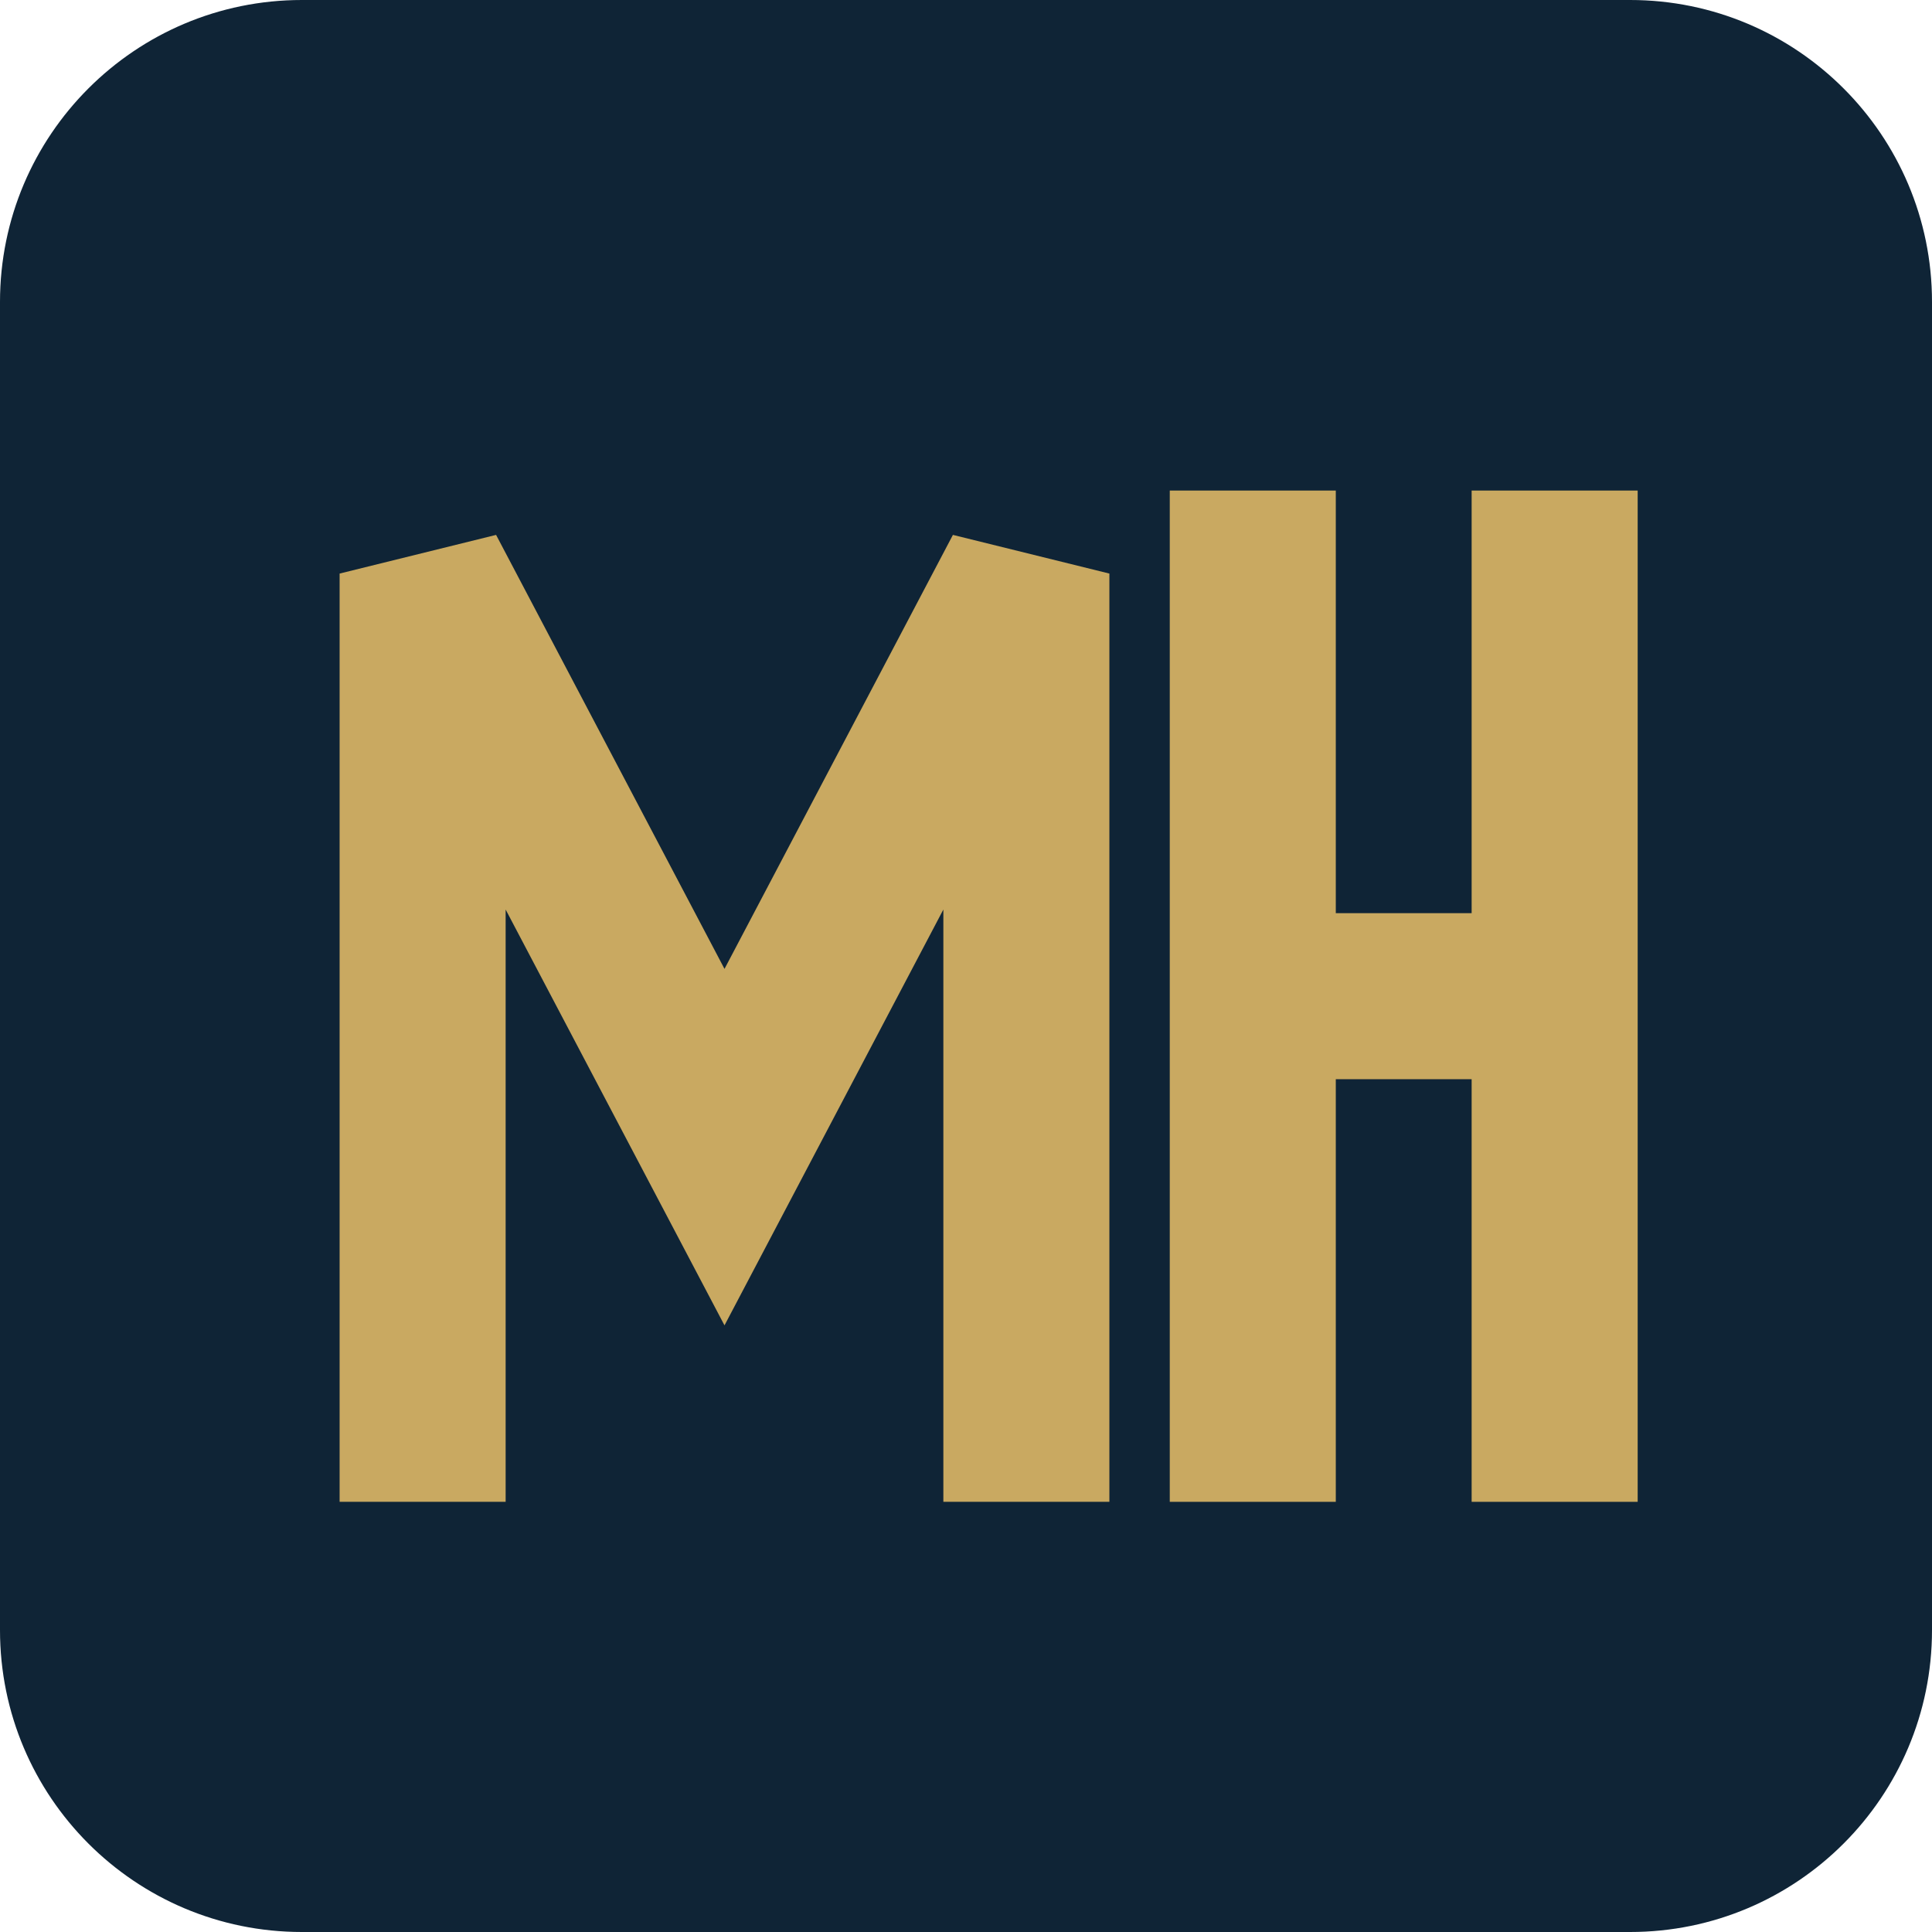
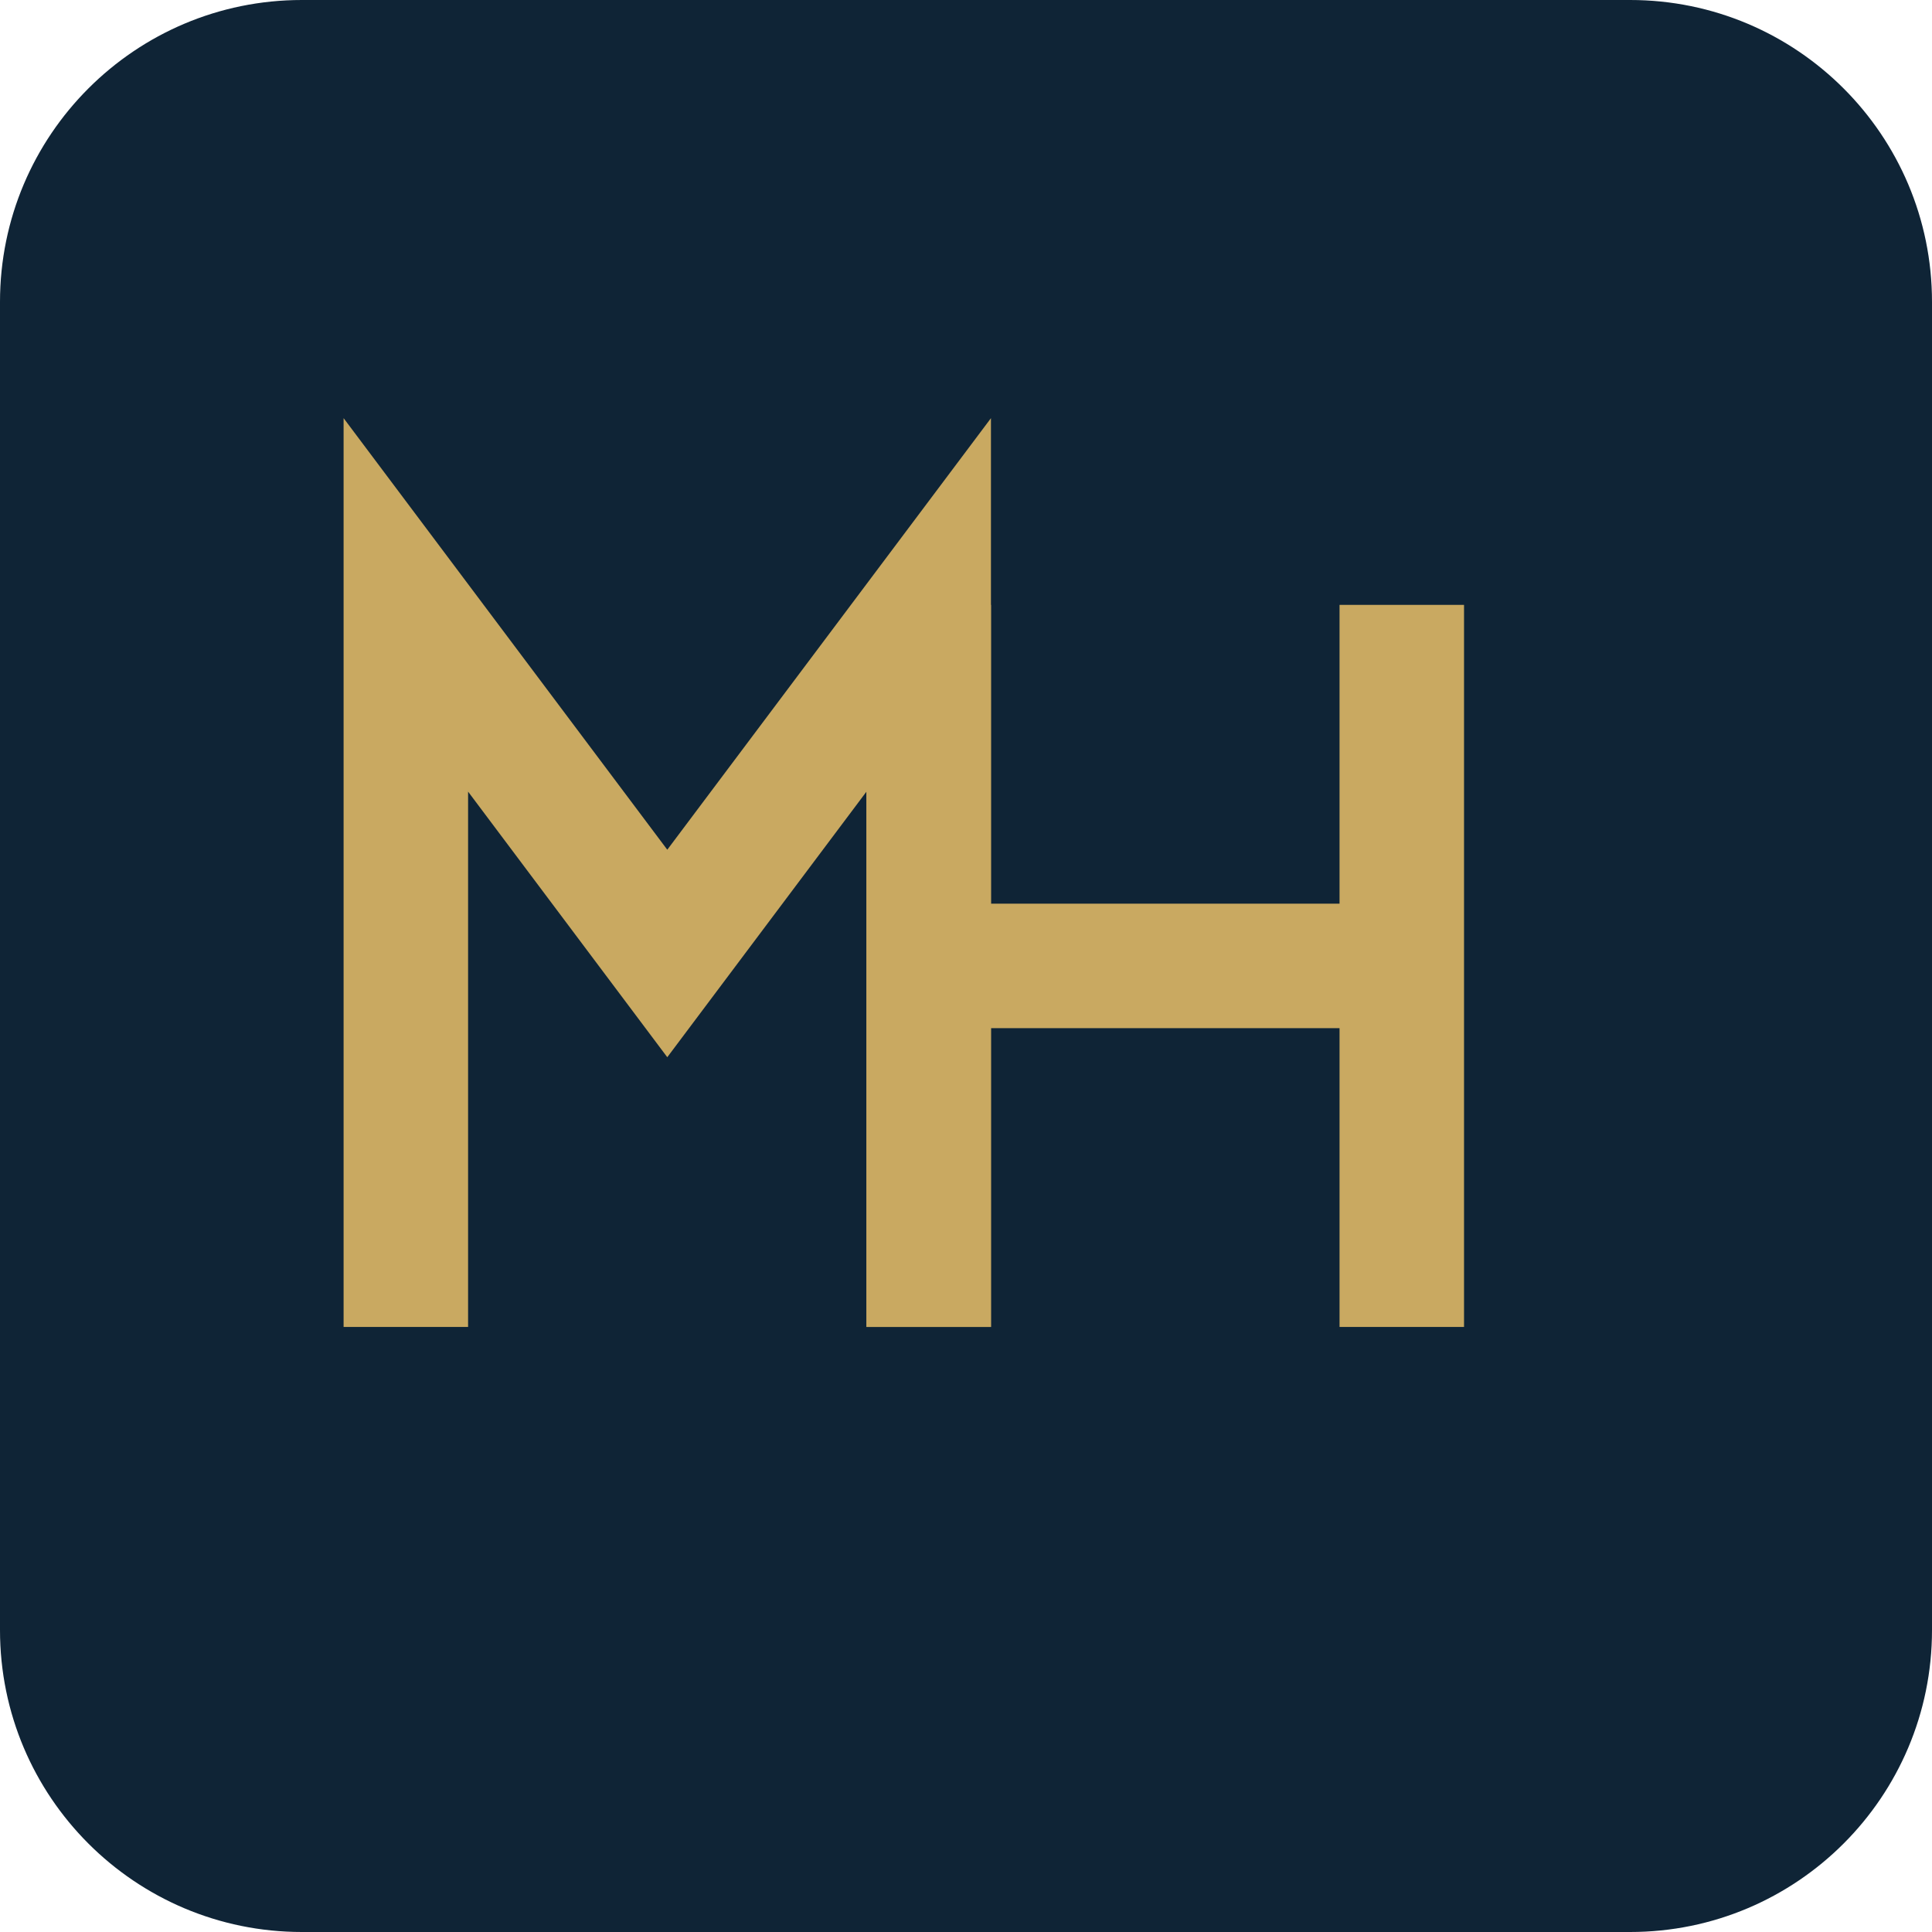
- <svg xmlns="http://www.w3.org/2000/svg" viewBox="0 0 64 64" width="64" height="64">
-   <rect width="64" height="64" rx="10" fill="#0F2436" />
-   <g stroke="#C9A961" stroke-width="5.5" stroke-linecap="square" stroke-linejoin="miter" fill="none">
-     <path d="M14 47 L14 19 L24 38 L34 19 L34 47" />
-     <path d="M41.5 19 L41.5 47 M51.5 19 L51.5 47 M41.5 33 L51.5 33" />
+ <svg xmlns="http://www.w3.org/2000/svg" viewBox="0 0 64 64">
+   <rect width="64" height="64" rx="10.0" fill="#0F2436" />
+   <g transform="translate(9.32,10.14) scale(0.4124)">
+     <g fill="none" stroke-linejoin="miter" stroke-linecap="butt">
+       <path d="M10 82 L10 24 L31 52 L52 24 L52 82" stroke="#C9A961" stroke-width="10" />
+       <path d="M52 24 L52 82 M90 24 L90 82" stroke="#C9A961" stroke-width="10" />
+     </g>
+     <rect x="52" y="48" width="38" height="10" fill="#C9A961" />
  </g>
</svg>
